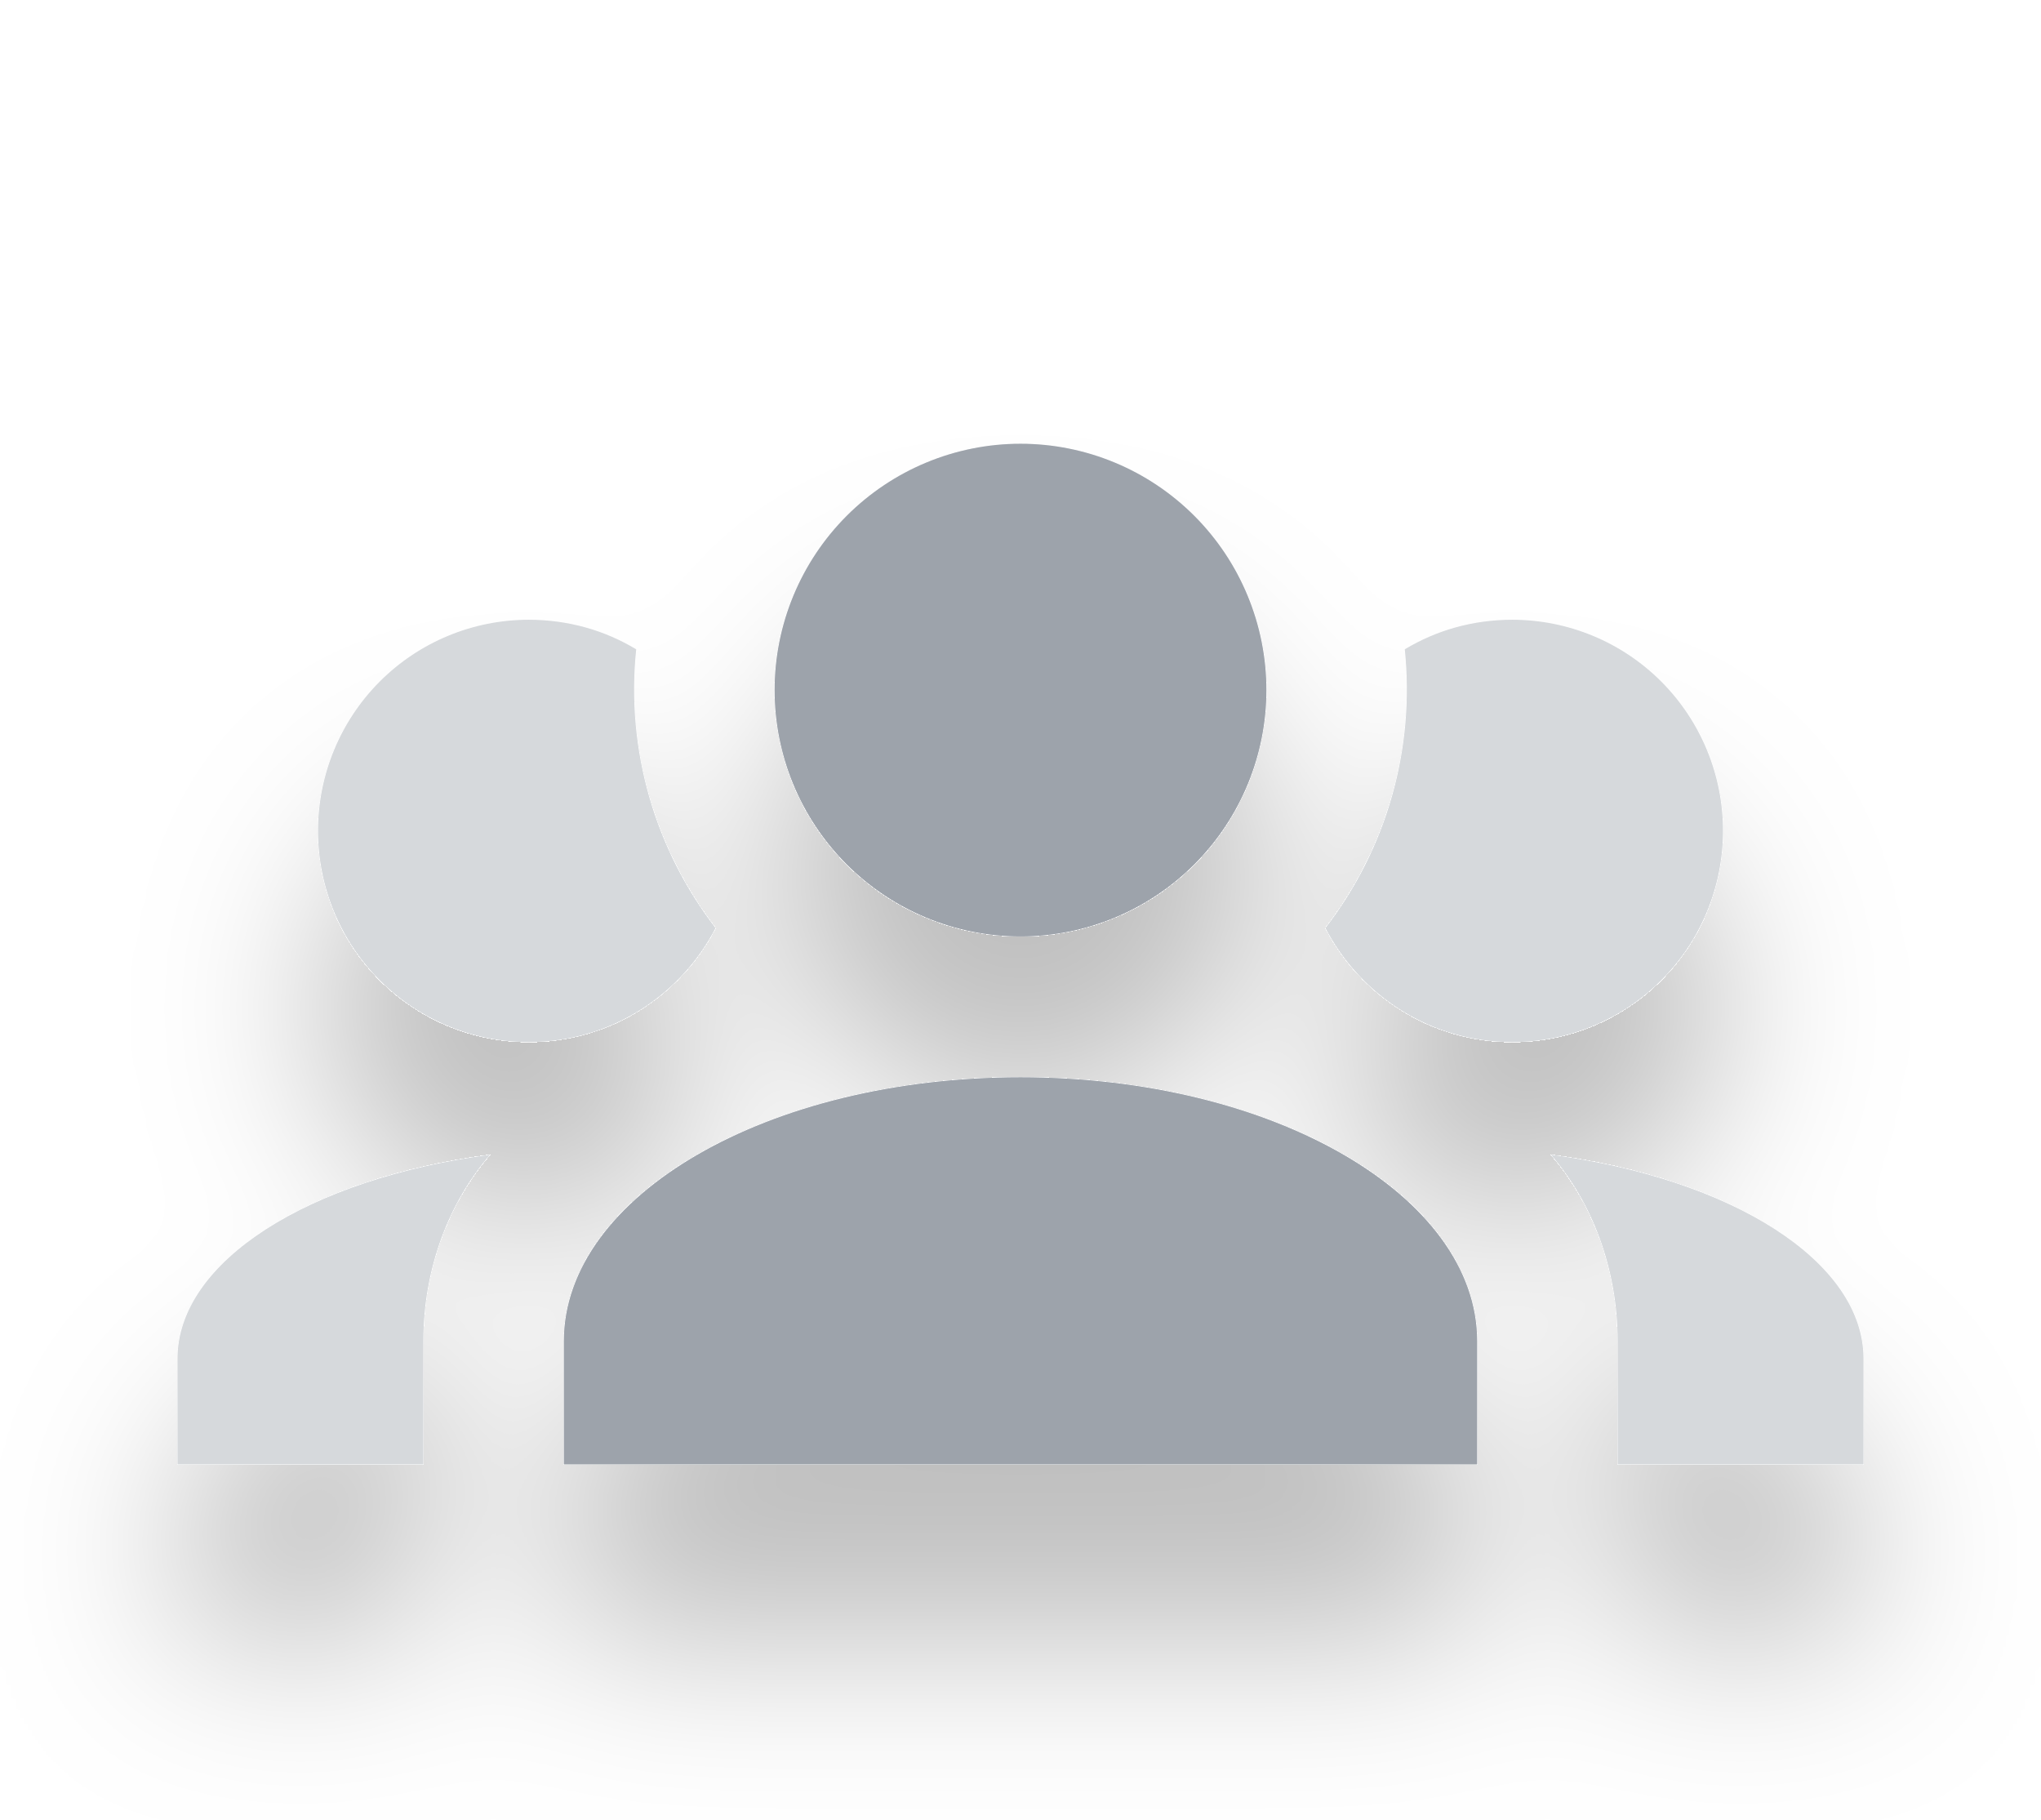
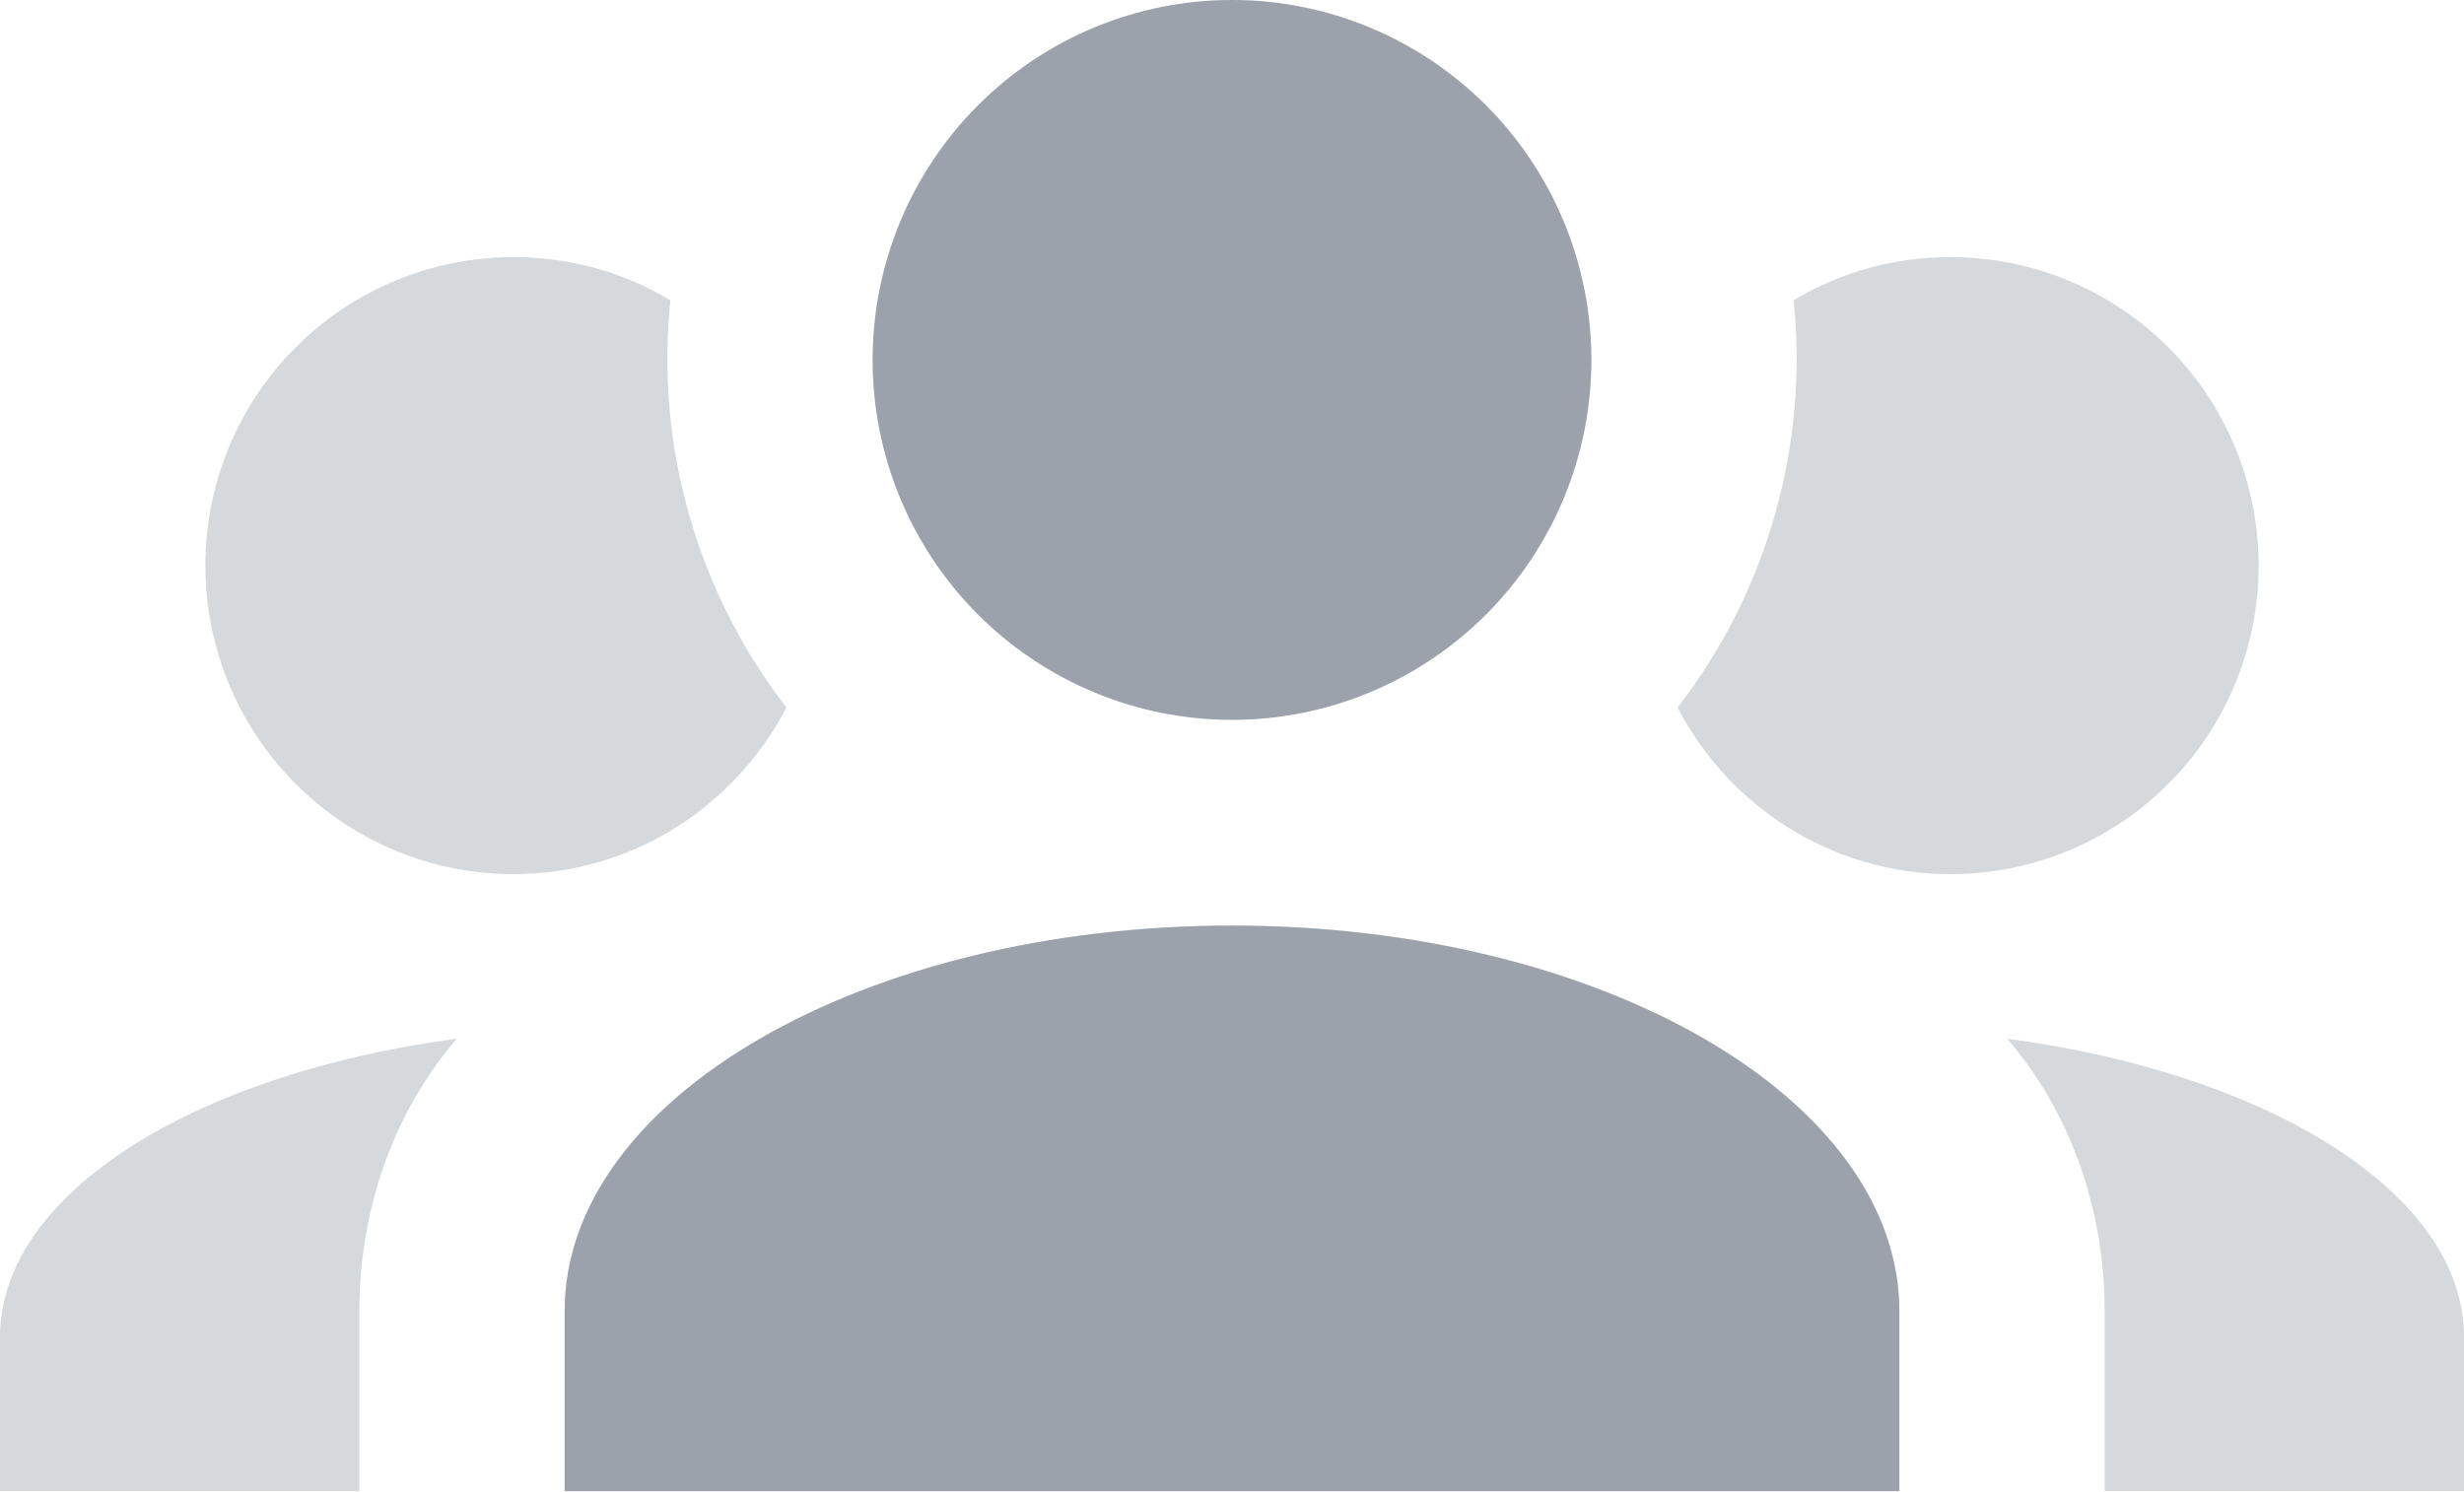
- <svg xmlns="http://www.w3.org/2000/svg" width="46" height="41" viewBox="0 0 46 41" fill="none">
-   <g filter="url(#filter0_d_5:632)">
-     <path d="M23 10C24.47 10 25.879 10.585 26.919 11.626C27.958 12.667 28.542 14.079 28.542 15.552C28.542 17.024 27.958 18.436 26.919 19.477C25.879 20.518 24.47 21.103 23 21.103C21.53 21.103 20.121 20.518 19.081 19.477C18.042 18.436 17.458 17.024 17.458 15.552C17.458 14.079 18.042 12.667 19.081 11.626C20.121 10.585 21.53 10 23 10V10ZM11.917 13.966C12.803 13.966 13.627 14.203 14.339 14.632C14.102 16.9 14.767 19.152 16.128 20.913C15.337 22.436 13.753 23.483 11.917 23.483C10.657 23.483 9.449 22.981 8.558 22.089C7.667 21.197 7.167 19.986 7.167 18.724C7.167 17.462 7.667 16.252 8.558 15.359C9.449 14.467 10.657 13.966 11.917 13.966V13.966ZM34.083 13.966C35.343 13.966 36.551 14.467 37.442 15.359C38.333 16.252 38.833 17.462 38.833 18.724C38.833 19.986 38.333 21.197 37.442 22.089C36.551 22.981 35.343 23.483 34.083 23.483C32.247 23.483 30.663 22.436 29.872 20.913C31.252 19.128 31.893 16.878 31.661 14.632C32.373 14.203 33.197 13.966 34.083 13.966V13.966ZM12.708 30.224C12.708 26.941 17.316 24.276 23 24.276C28.684 24.276 33.292 26.941 33.292 30.224V33H12.708V30.224ZM4 33V30.621C4 28.416 6.992 26.56 11.046 26.021C10.112 27.099 9.542 28.59 9.542 30.224V33H4ZM42 33H36.458V30.224C36.458 28.59 35.888 27.099 34.954 26.021C39.008 26.56 42 28.416 42 30.621V33Z" fill="#576170" fill-opacity="0.24" />
-     <path d="M23 10C24.47 10 25.879 10.585 26.919 11.626C27.958 12.667 28.542 14.079 28.542 15.552C28.542 17.024 27.958 18.436 26.919 19.477C25.879 20.518 24.47 21.103 23 21.103C21.53 21.103 20.121 20.518 19.081 19.477C18.042 18.436 17.458 17.024 17.458 15.552C17.458 14.079 18.042 12.667 19.081 11.626C20.121 10.585 21.53 10 23 10ZM12.708 30.224C12.708 26.941 17.316 24.276 23 24.276C28.684 24.276 33.292 26.941 33.292 30.224V33H12.708V30.224Z" fill="#576170" fill-opacity="0.45" />
-   </g>
-   <defs>
-     <filter id="filter0_d_5:632" x="-1" y="0" width="48" height="48" filterUnits="userSpaceOnUse" color-interpolation-filters="sRGB">
-       <feFlood flood-opacity="0" result="BackgroundImageFix" />
-       <feColorMatrix in="SourceAlpha" type="matrix" values="0 0 0 0 0 0 0 0 0 0 0 0 0 0 0 0 0 0 127 0" result="hardAlpha" />
-       <feOffset dy="4" />
-       <feGaussianBlur stdDeviation="2" />
-       <feComposite in2="hardAlpha" operator="out" />
-       <feColorMatrix type="matrix" values="0 0 0 0 0 0 0 0 0 0 0 0 0 0 0 0 0 0 0.25 0" />
-       <feBlend mode="normal" in2="BackgroundImageFix" result="effect1_dropShadow_5:632" />
-       <feBlend mode="normal" in="SourceGraphic" in2="effect1_dropShadow_5:632" result="shape" />
-     </filter>
-   </defs>
+ <svg xmlns="http://www.w3.org/2000/svg" width="38" height="23" viewBox="0 0 38 23" fill="none">
+   <path d="M19 0C20.47 0 21.879 0.585 22.919 1.626C23.958 2.667 24.542 4.079 24.542 5.552C24.542 7.024 23.958 8.436 22.919 9.477C21.879 10.518 20.47 11.103 19 11.103C17.53 11.103 16.121 10.518 15.082 9.477C14.042 8.436 13.458 7.024 13.458 5.552C13.458 4.079 14.042 2.667 15.082 1.626C16.121 0.585 17.53 0 19 0V0ZM7.917 3.966C8.803 3.966 9.627 4.203 10.339 4.632C10.102 6.9 10.767 9.152 12.128 10.913C11.337 12.436 9.753 13.483 7.917 13.483C6.657 13.483 5.449 12.981 4.558 12.089C3.667 11.197 3.167 9.986 3.167 8.724C3.167 7.462 3.667 6.252 4.558 5.359C5.449 4.467 6.657 3.966 7.917 3.966V3.966ZM30.083 3.966C31.343 3.966 32.551 4.467 33.442 5.359C34.333 6.252 34.833 7.462 34.833 8.724C34.833 9.986 34.333 11.197 33.442 12.089C32.551 12.981 31.343 13.483 30.083 13.483C28.247 13.483 26.663 12.436 25.872 10.913C27.252 9.128 27.893 6.878 27.661 4.632C28.373 4.203 29.197 3.966 30.083 3.966V3.966ZM8.708 20.224C8.708 16.941 13.316 14.276 19 14.276C24.684 14.276 29.292 16.941 29.292 20.224V23H8.708V20.224ZM0 23V20.621C0 18.416 2.993 16.56 7.046 16.021C6.112 17.099 5.542 18.59 5.542 20.224V23H0ZM38 23H32.458V20.224C32.458 18.59 31.888 17.099 30.954 16.021C35.008 16.56 38 18.416 38 20.621V23Z" fill="#576170" fill-opacity="0.24" />
+   <path d="M19 0C20.47 0 21.879 0.585 22.919 1.626C23.958 2.667 24.542 4.079 24.542 5.552C24.542 7.024 23.958 8.436 22.919 9.477C21.879 10.518 20.47 11.103 19 11.103C17.53 11.103 16.121 10.518 15.081 9.477C14.042 8.436 13.458 7.024 13.458 5.552C13.458 4.079 14.042 2.667 15.081 1.626C16.121 0.585 17.53 0 19 0ZM8.708 20.224C8.708 16.941 13.316 14.276 19 14.276C24.684 14.276 29.292 16.941 29.292 20.224V23H8.708V20.224Z" fill="#576170" fill-opacity="0.45" />
</svg>
